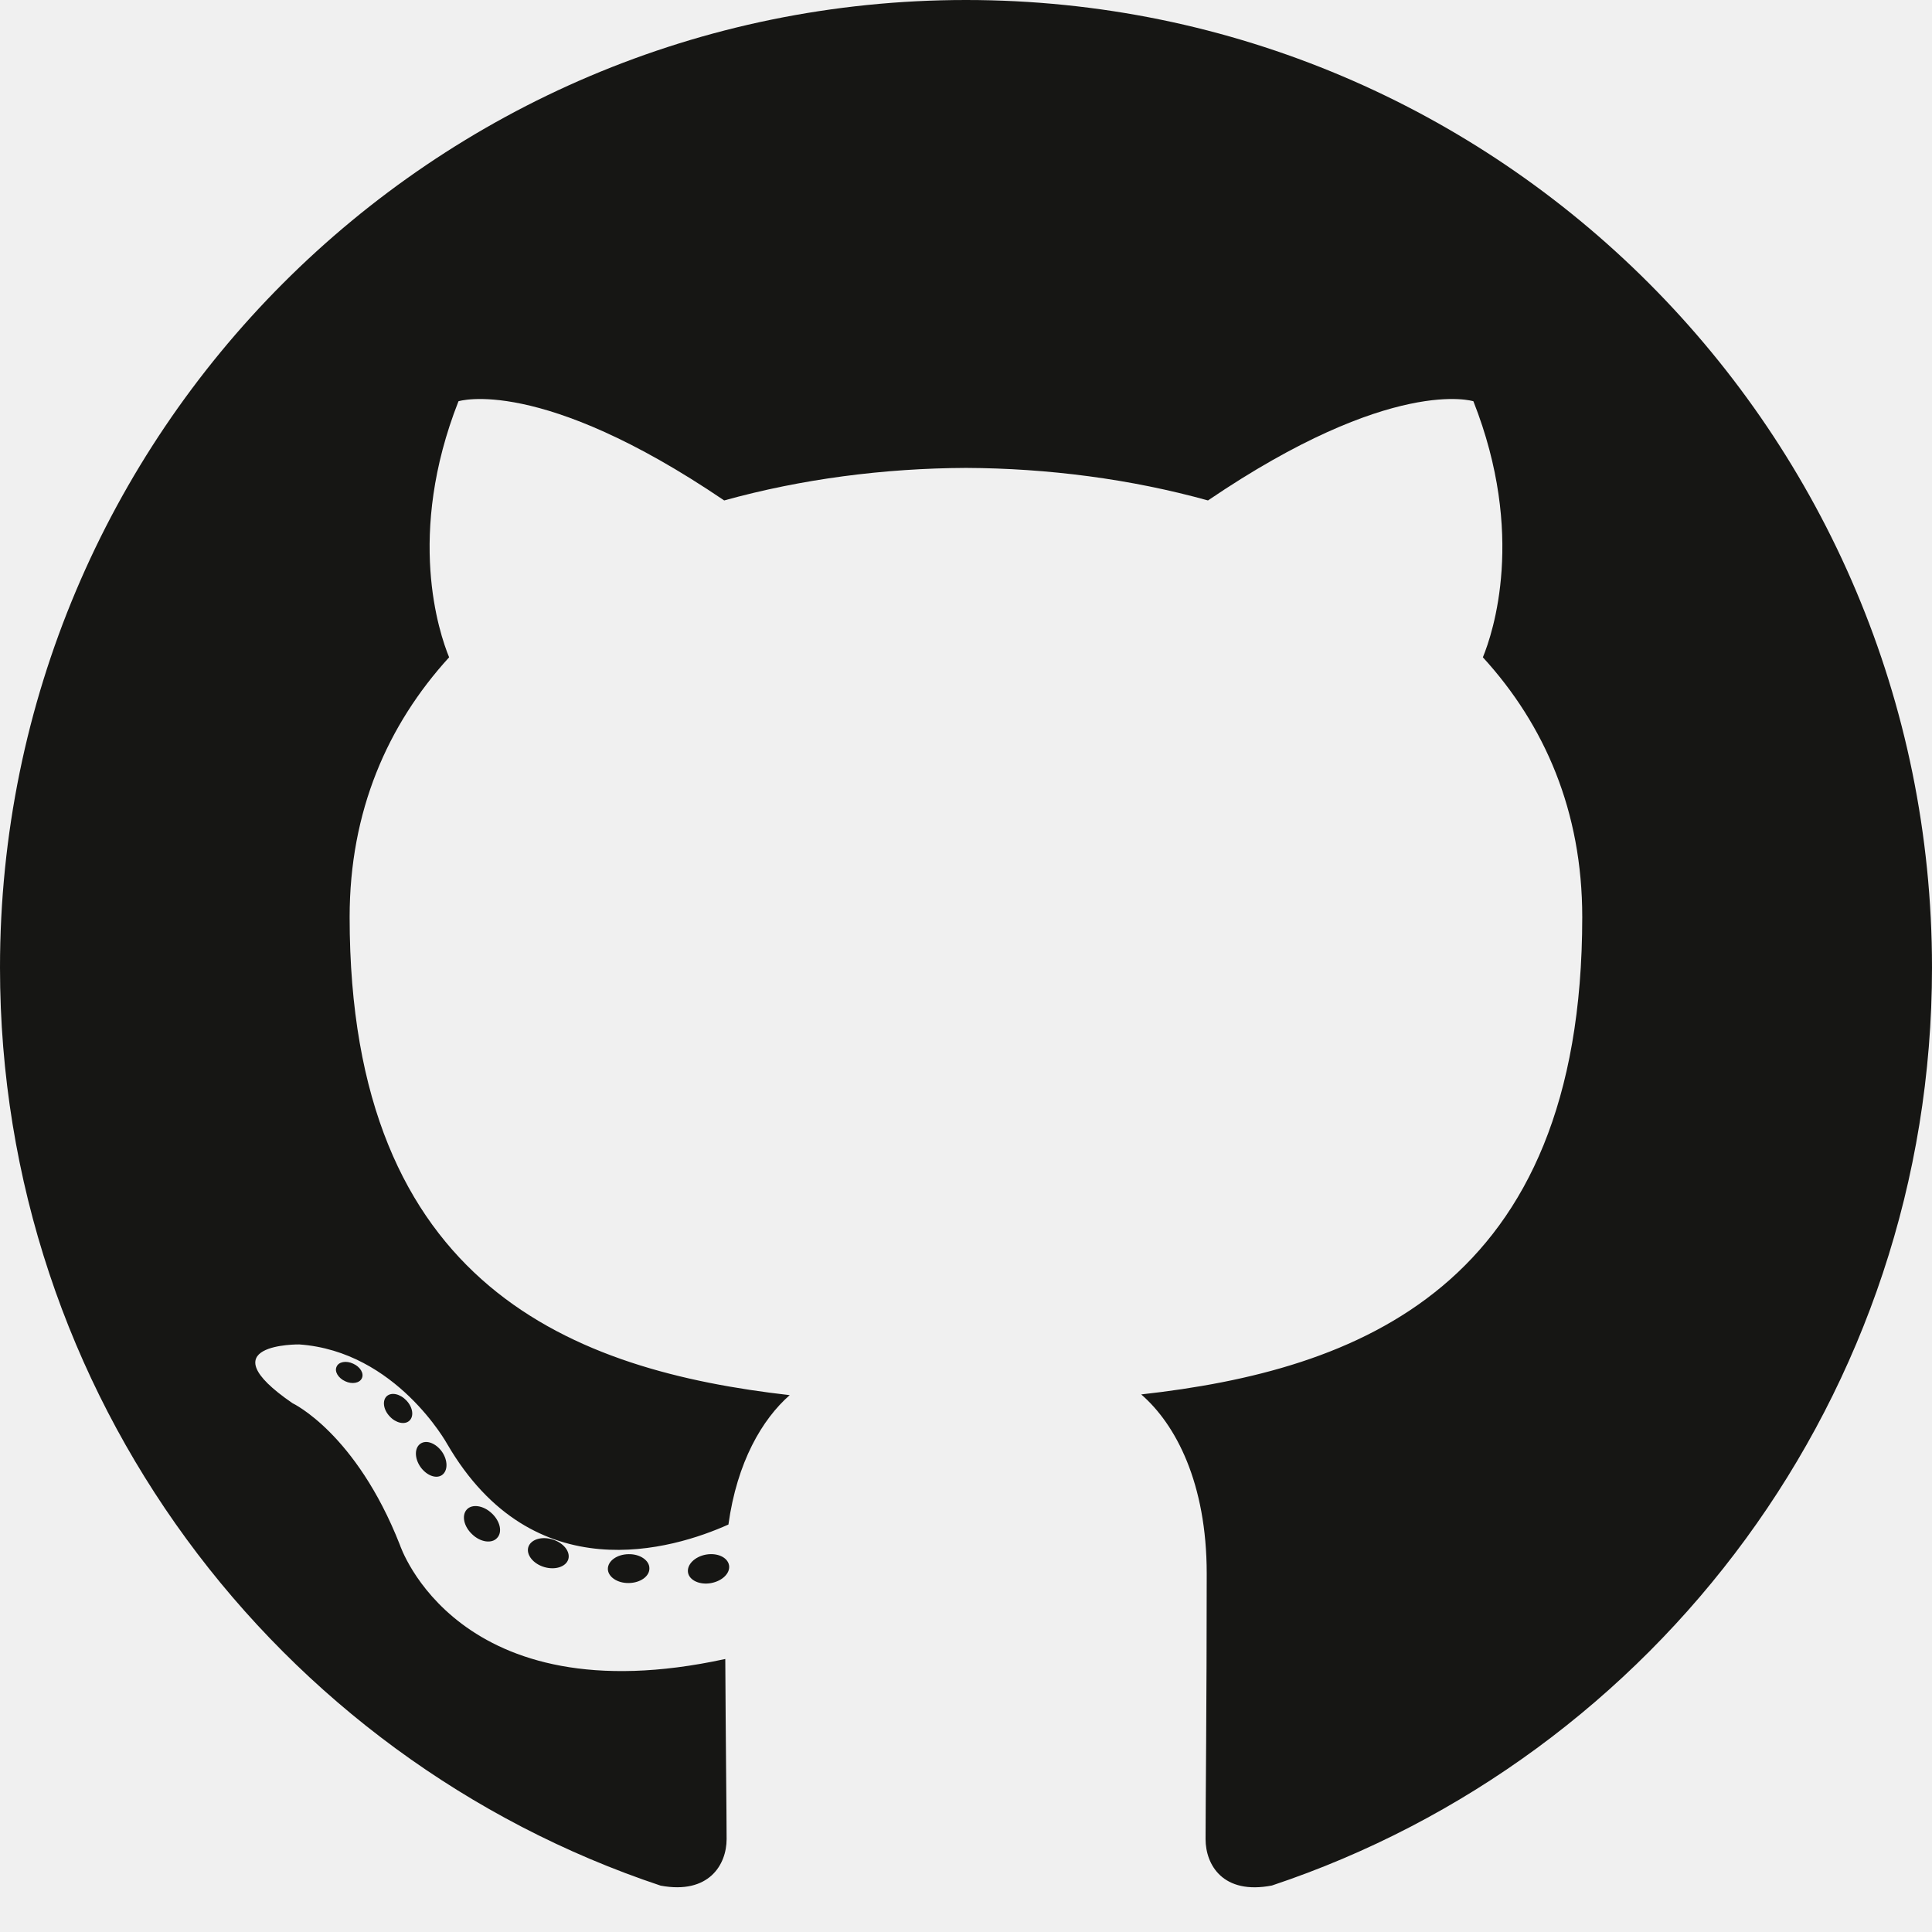
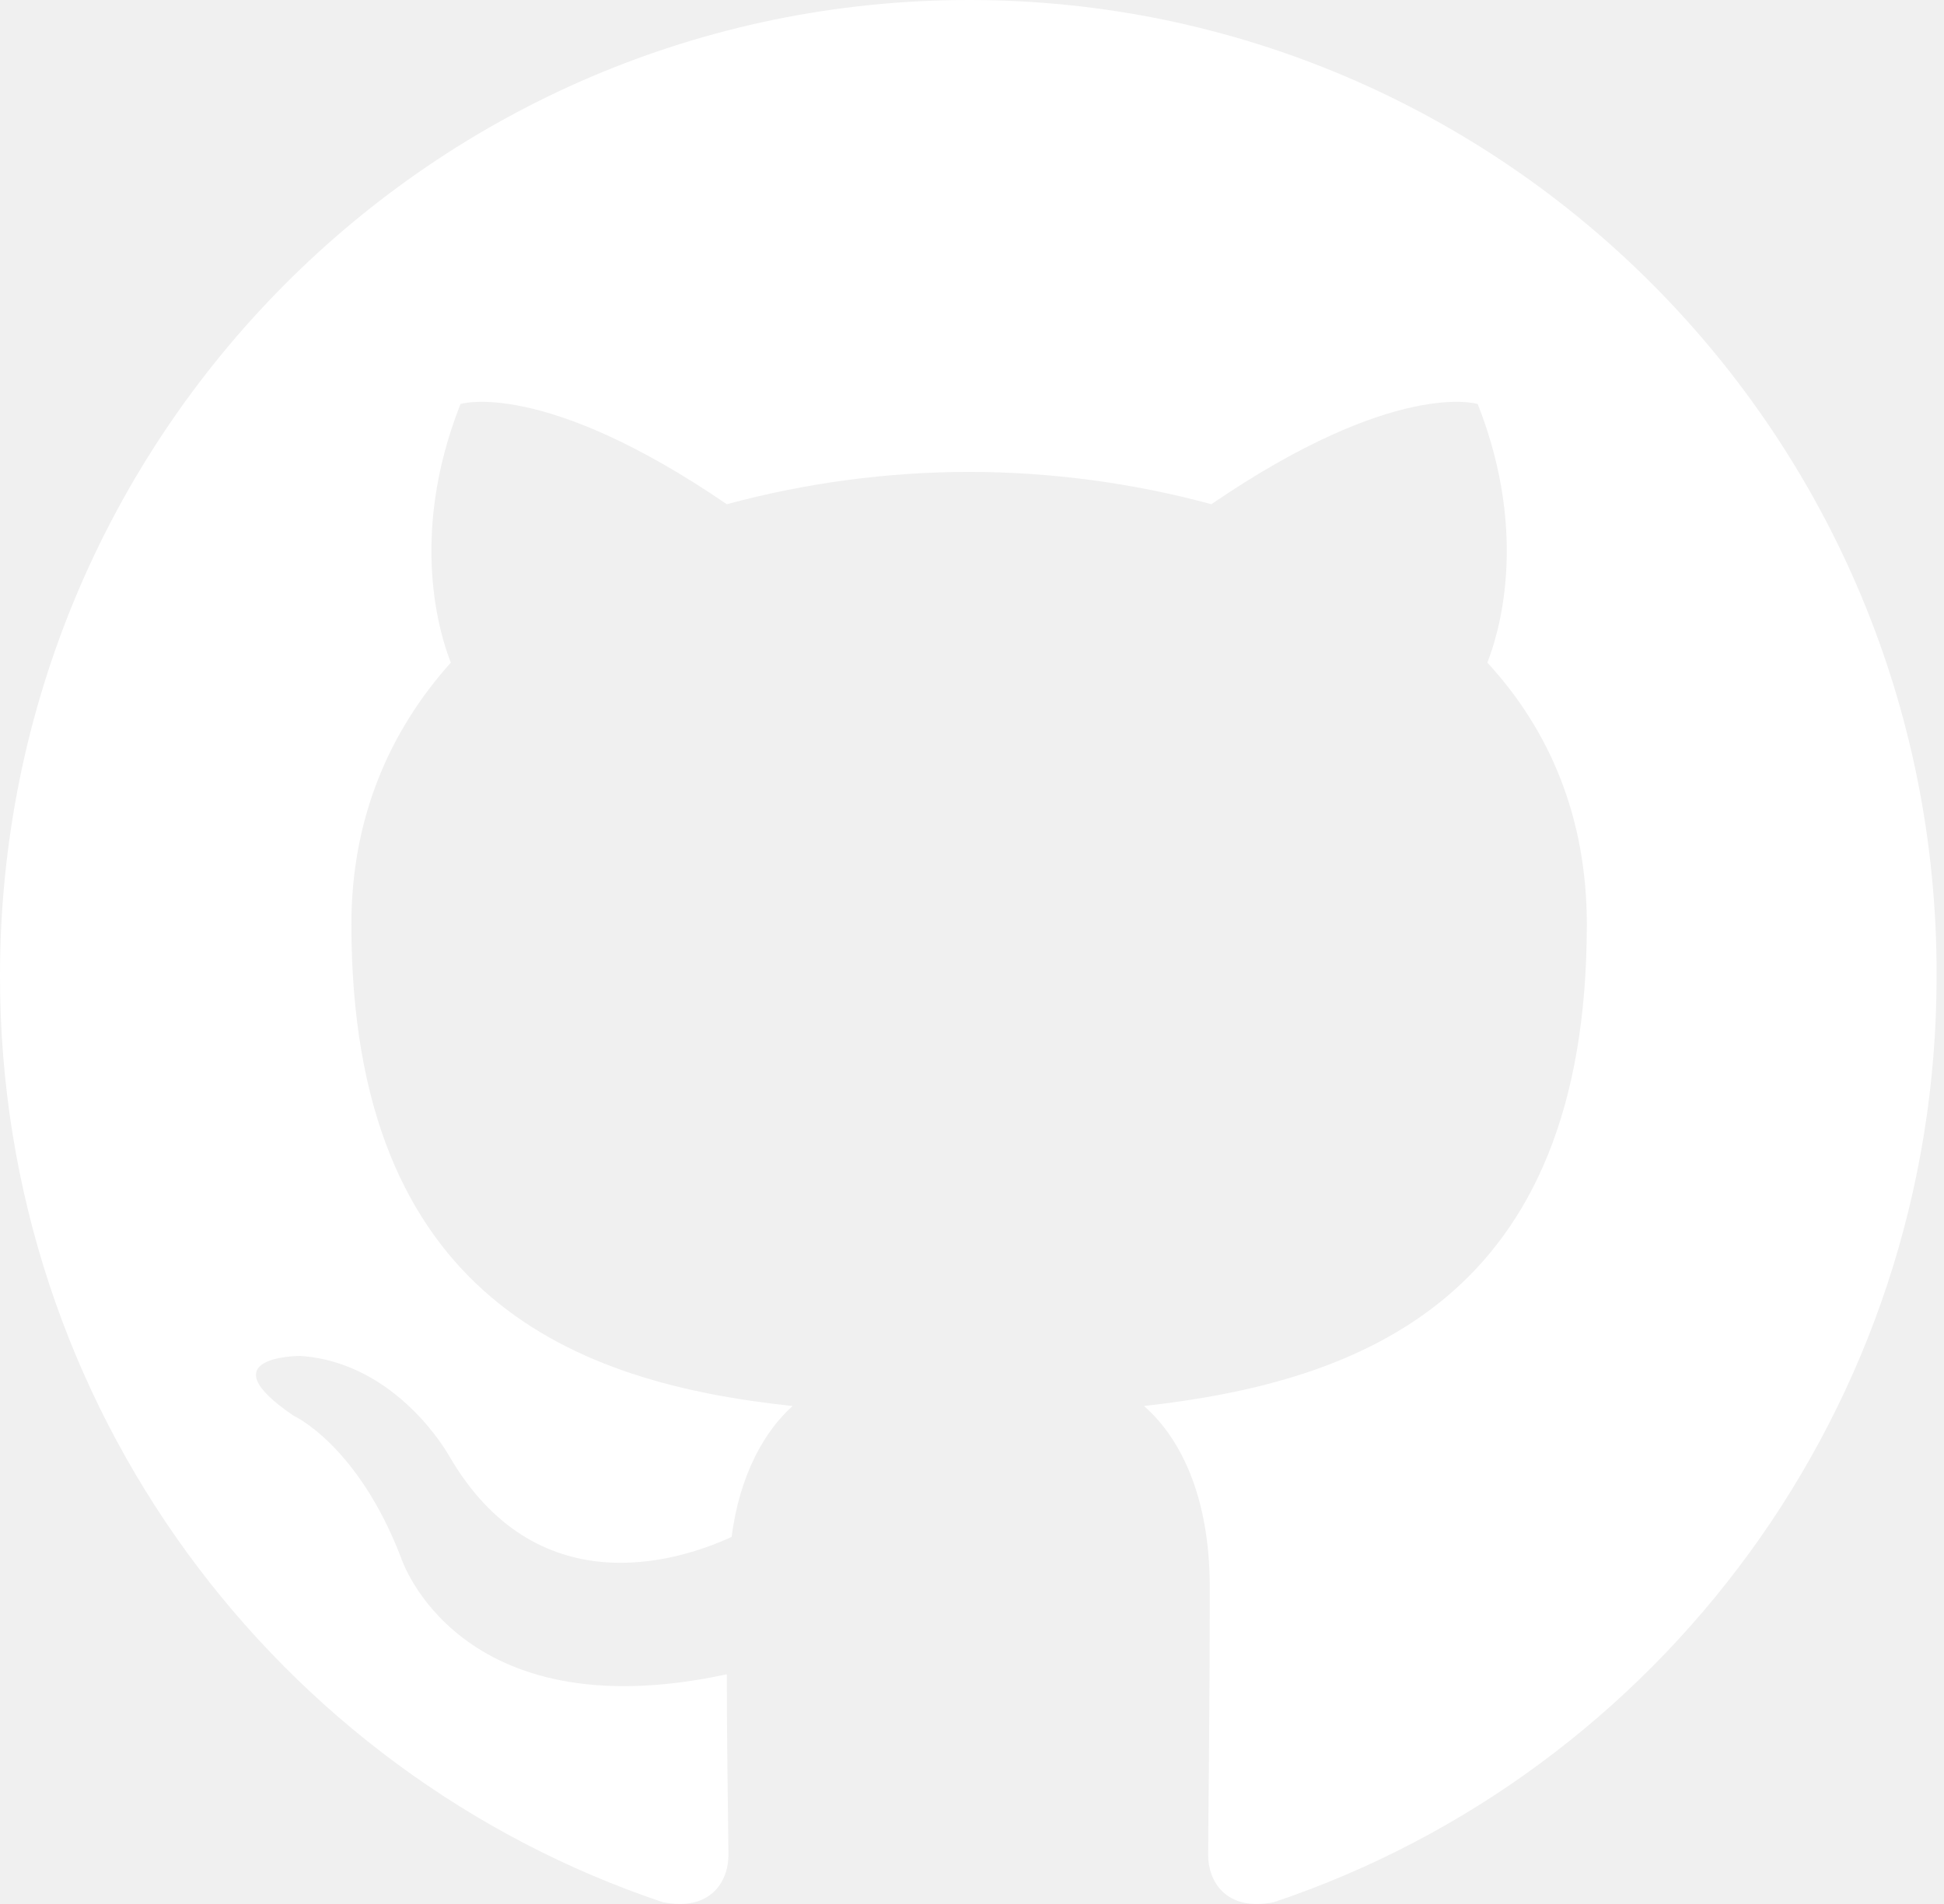
- <svg xmlns="http://www.w3.org/2000/svg" width="32" height="32" viewBox="0 0 32 32" fill="none">
-   <path d="M16 0C7.165 0 0 7.175 0 16.026C0 23.106 4.585 29.113 10.942 31.232C11.742 31.381 12.035 30.884 12.035 30.461C12.035 30.079 12.02 28.817 12.013 27.478C7.562 28.447 6.623 25.587 6.623 25.587C5.895 23.735 4.846 23.242 4.846 23.242C3.395 22.247 4.956 22.268 4.956 22.268C6.562 22.381 7.408 23.919 7.408 23.919C8.835 26.369 11.151 25.661 12.065 25.251C12.208 24.216 12.623 23.509 13.08 23.108C9.526 22.703 5.791 21.329 5.791 15.189C5.791 13.439 6.416 12.009 7.439 10.887C7.273 10.483 6.725 8.853 7.594 6.646C7.594 6.646 8.938 6.215 11.995 8.289C13.272 7.934 14.64 7.756 16 7.75C17.36 7.756 18.73 7.934 20.008 8.289C23.062 6.215 24.404 6.646 24.404 6.646C25.275 8.853 24.727 10.483 24.561 10.887C25.587 12.009 26.207 13.439 26.207 15.189C26.207 21.344 22.465 22.699 18.902 23.096C19.476 23.593 19.987 24.568 19.987 26.063C19.987 28.208 19.968 29.933 19.968 30.461C19.968 30.888 20.256 31.387 21.067 31.23C27.421 29.109 32 23.104 32 16.026C32 7.175 24.836 0 16 0ZM5.993 22.829C5.957 22.908 5.832 22.932 5.718 22.878C5.602 22.825 5.537 22.717 5.575 22.637C5.609 22.555 5.734 22.532 5.85 22.587C5.967 22.639 6.033 22.749 5.993 22.829ZM6.78 23.532C6.703 23.603 6.554 23.57 6.453 23.458C6.348 23.346 6.329 23.197 6.406 23.125C6.485 23.054 6.629 23.087 6.734 23.199C6.839 23.312 6.859 23.46 6.78 23.532ZM7.32 24.432C7.221 24.5 7.061 24.436 6.962 24.294C6.864 24.151 6.864 23.98 6.964 23.912C7.064 23.843 7.221 23.905 7.322 24.047C7.42 24.191 7.42 24.362 7.32 24.432ZM8.233 25.474C8.145 25.571 7.958 25.545 7.821 25.413C7.682 25.284 7.643 25.1 7.731 25.003C7.819 24.906 8.007 24.934 8.145 25.065C8.284 25.194 8.326 25.378 8.233 25.474ZM9.413 25.826C9.374 25.952 9.194 26.009 9.013 25.955C8.832 25.901 8.714 25.753 8.75 25.627C8.788 25.5 8.968 25.441 9.151 25.498C9.332 25.553 9.45 25.698 9.413 25.826ZM10.756 25.975C10.76 26.108 10.607 26.217 10.416 26.22C10.225 26.224 10.07 26.117 10.068 25.987C10.068 25.853 10.219 25.745 10.41 25.742C10.6 25.738 10.756 25.844 10.756 25.975ZM12.075 25.925C12.098 26.054 11.966 26.186 11.777 26.221C11.591 26.255 11.419 26.176 11.396 26.048C11.373 25.916 11.507 25.783 11.693 25.749C11.882 25.716 12.051 25.794 12.075 25.925Z" fill="#161614" />
+ <svg xmlns="http://www.w3.org/2000/svg" width="98" height="96">
+   <path fill-rule="evenodd" clip-rule="evenodd" d="M48.854 0C21.839 0 0 22 0 49.217c0 21.756 13.993 40.172 33.405 46.69 2.427.49 3.316-1.059 3.316-2.362 0-1.141-.08-5.052-.08-9.127-13.59 2.934-16.42-5.867-16.42-5.867-2.184-5.704-5.42-7.17-5.42-7.17-4.448-3.015.324-3.015.324-3.015 4.934.326 7.523 5.052 7.523 5.052 4.367 7.496 11.404 5.378 14.235 4.074.404-3.178 1.699-5.378 3.074-6.6-10.839-1.141-22.243-5.378-22.243-24.283 0-5.378 1.94-9.778 5.014-13.2-.485-1.222-2.184-6.275.486-13.038 0 0 4.125-1.304 13.426 5.052a46.97 46.97 0 0 1 12.214-1.63c4.125 0 8.33.571 12.213 1.63 9.302-6.356 13.427-5.052 13.427-5.052 2.67 6.763.97 11.816.485 13.038 3.155 3.422 5.015 7.822 5.015 13.2 0 18.905-11.404 23.06-22.324 24.283 1.78 1.548 3.316 4.481 3.316 9.126 0 6.6-.08 11.897-.08 13.526 0 1.304.89 2.853 3.316 2.364 19.412-6.52 33.405-24.935 33.405-46.691C97.707 22 75.788 0 48.854 0z" fill="#fff" />
</svg>
